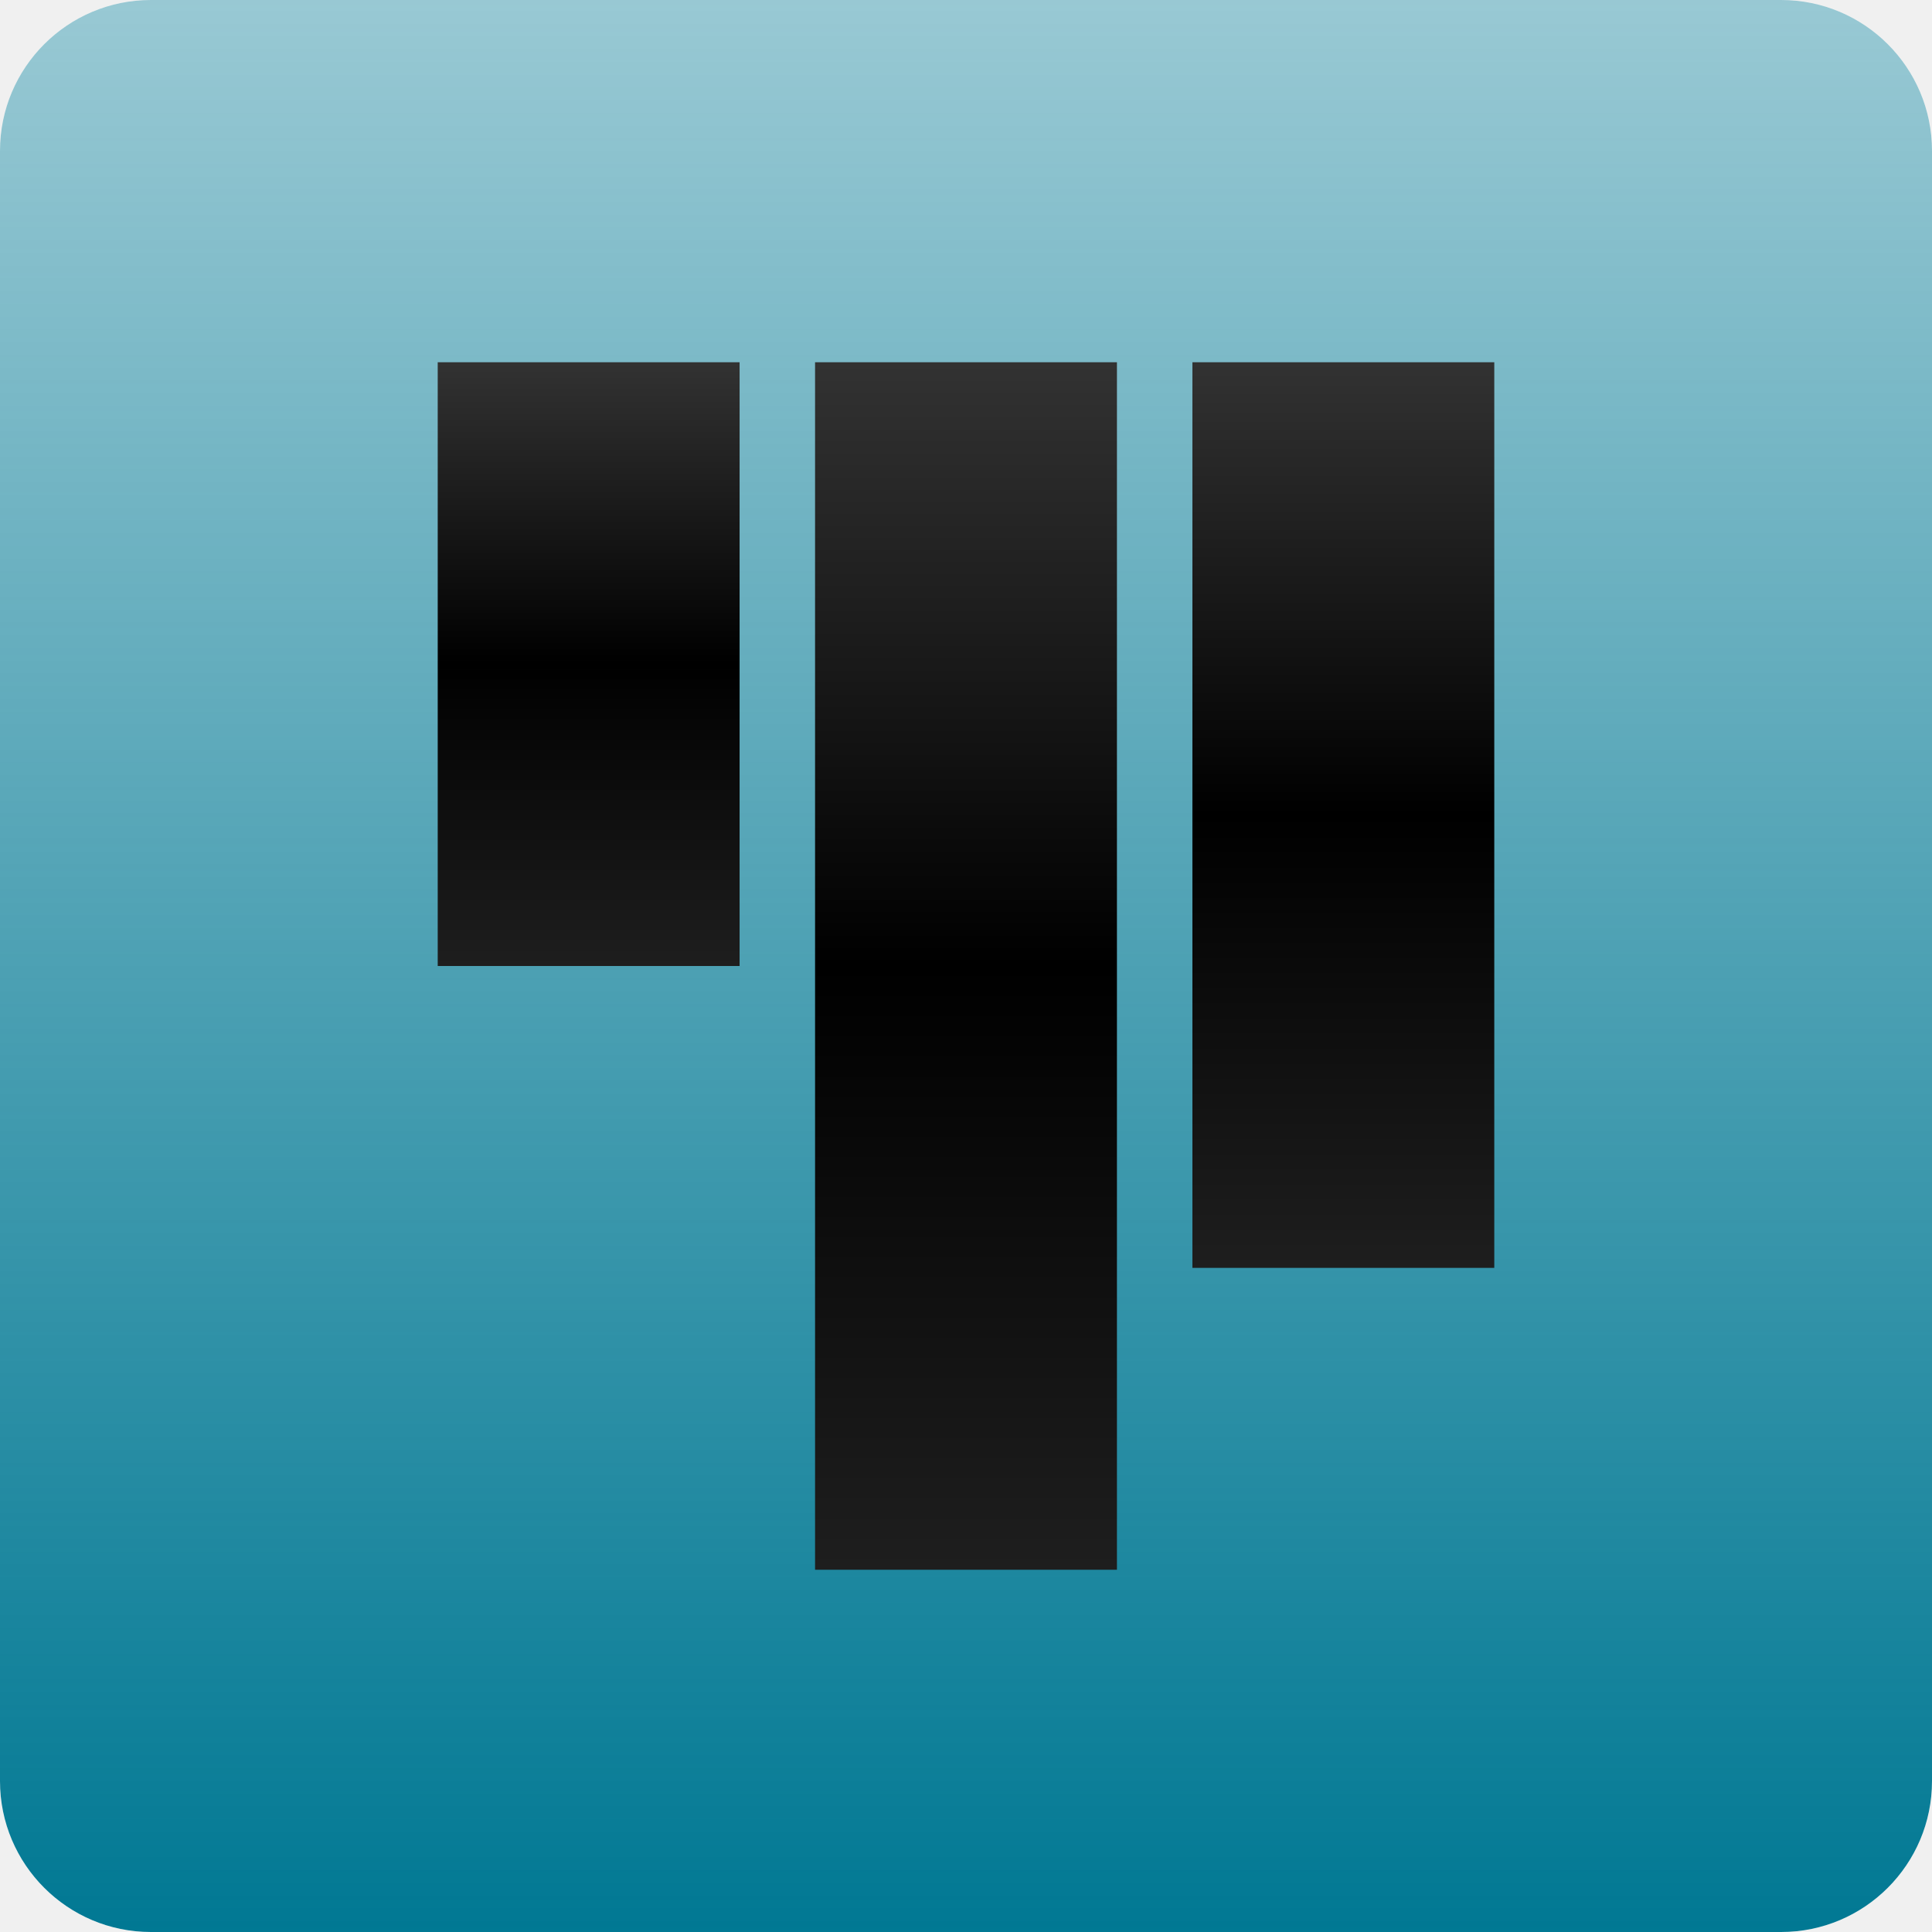
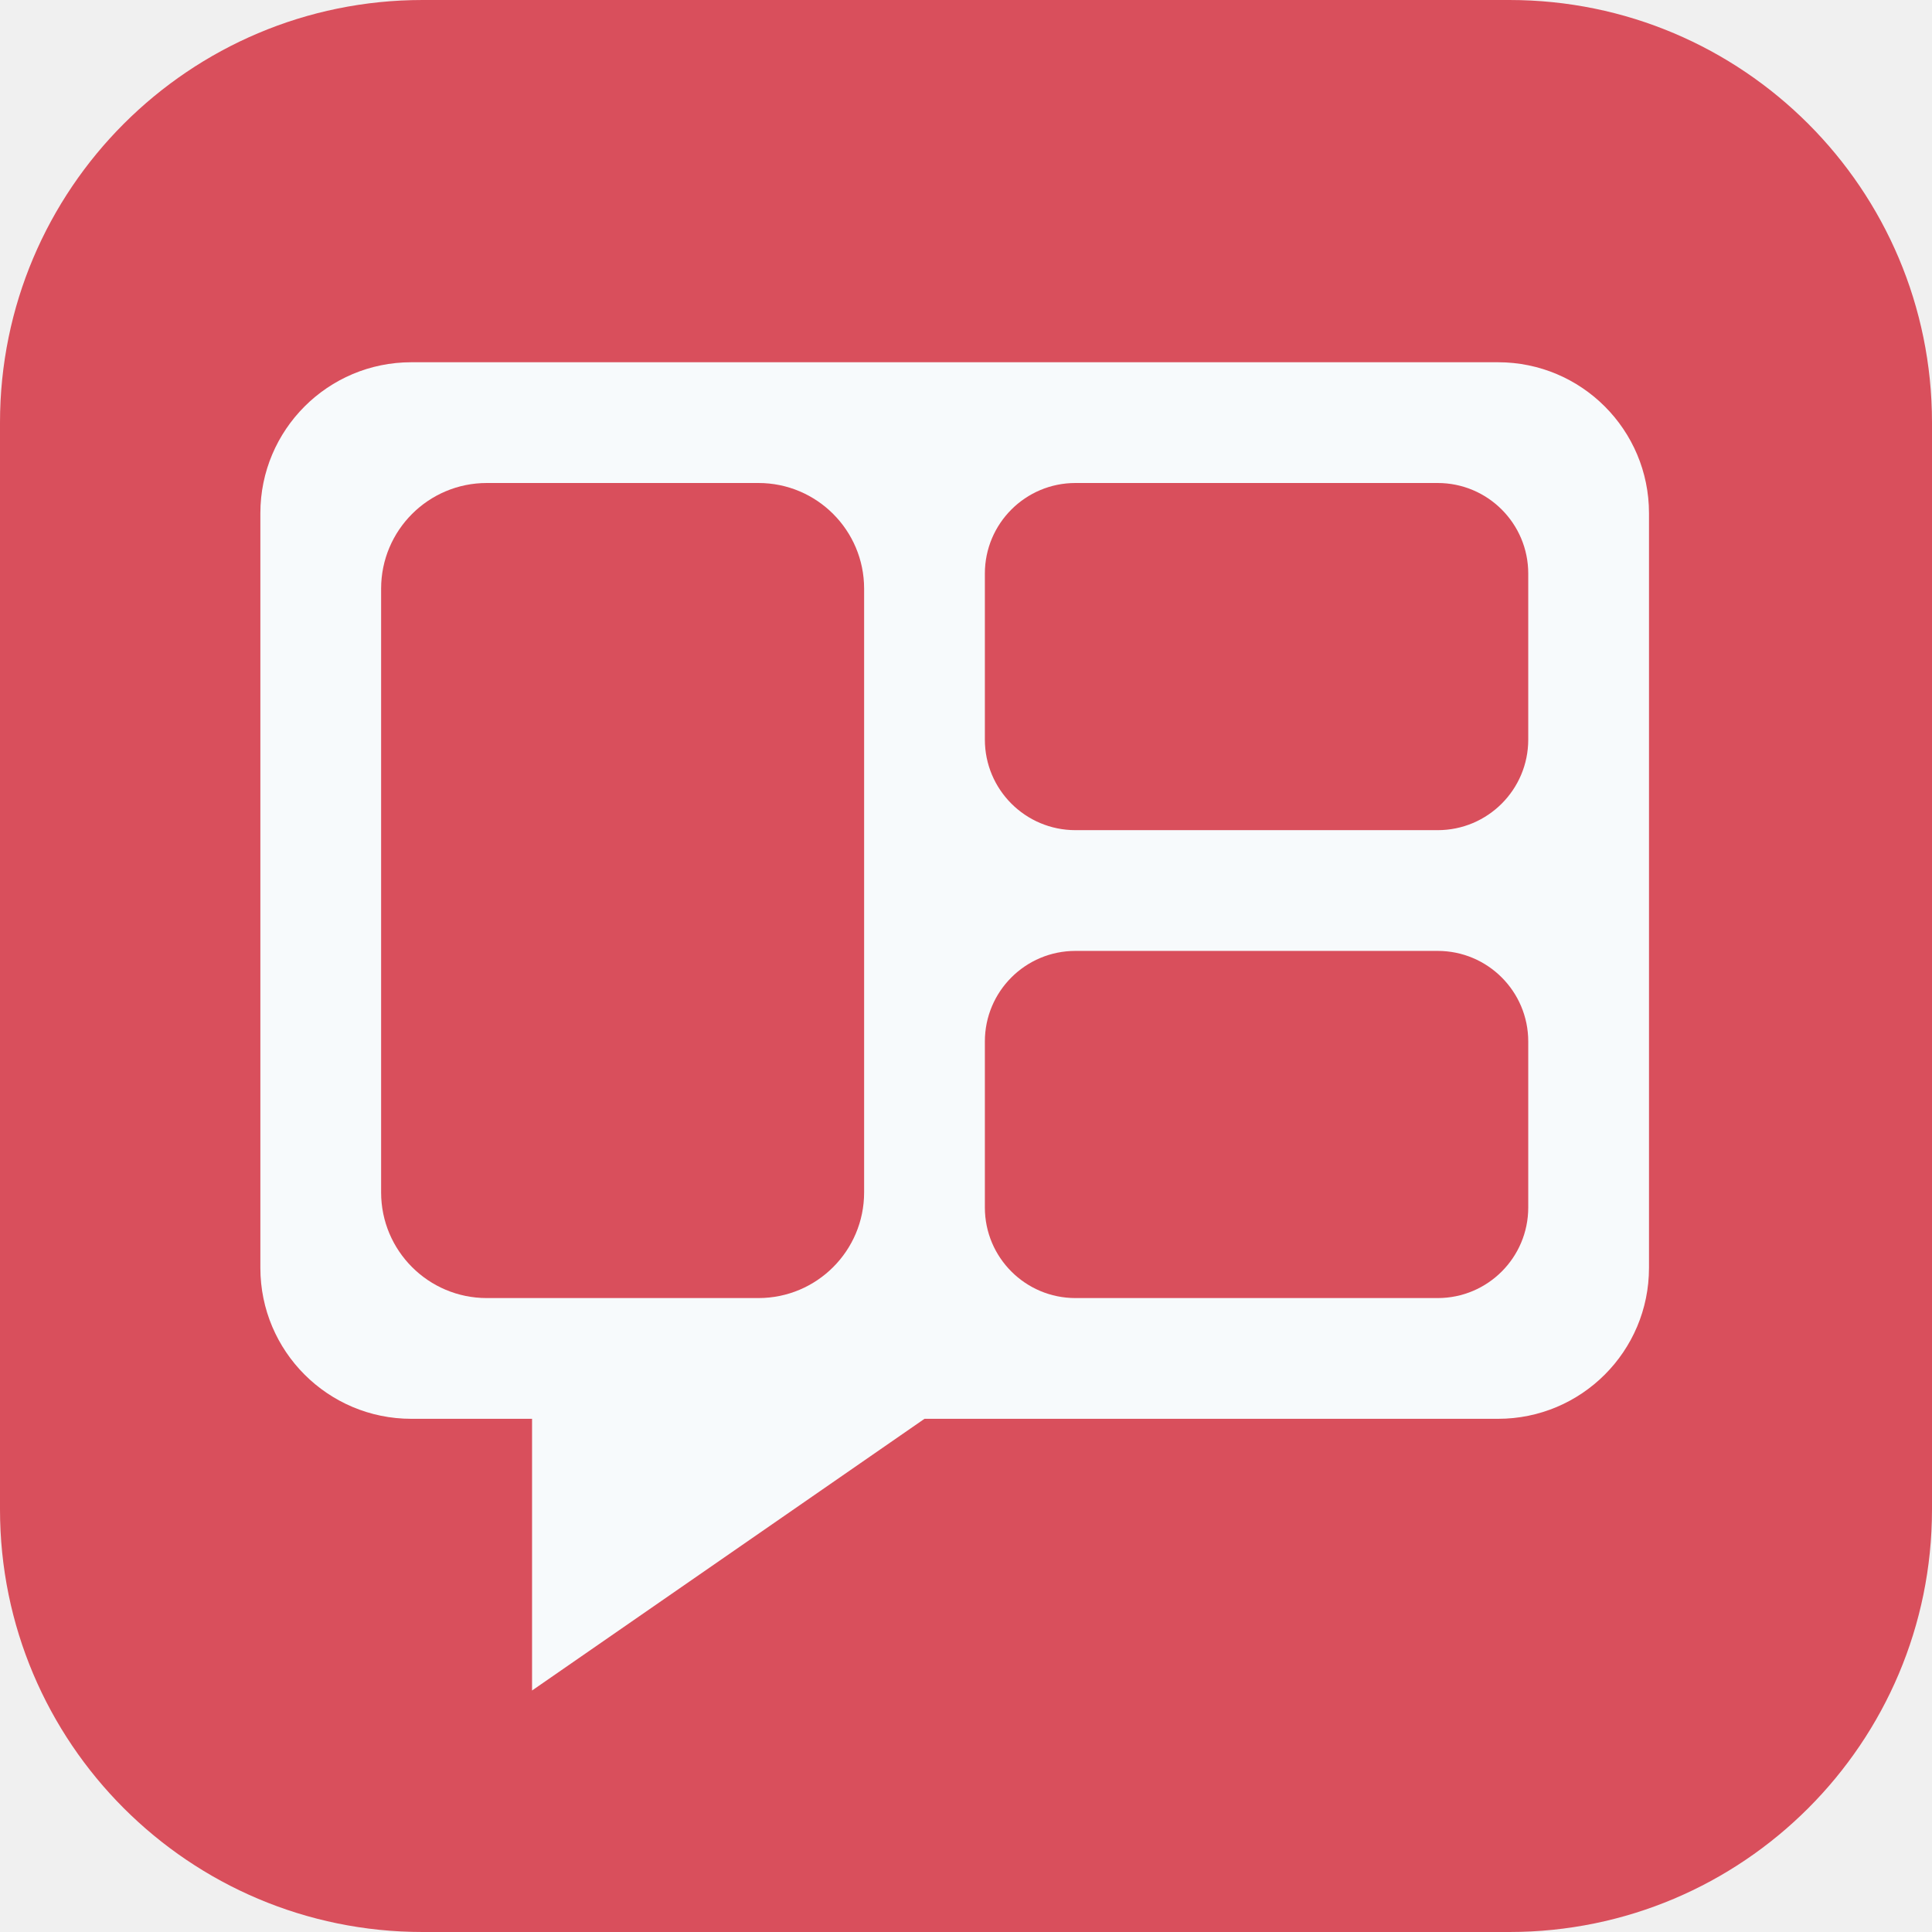
- <svg xmlns="http://www.w3.org/2000/svg" version="1.1" width="128" height="128" viewBox="0 0 128 128" xml:space="preserve">
-   <defs>
-     <linearGradient id="gradient" x1="0%" y1="0%" x2="0%" y2="100%">
-       <stop offset="0%" style="stop-color:rgba(0, 120, 147, 0.4);stop-opacity:1" />
-       <stop offset="100%" style="stop-color:rgba(0, 120, 147, 1);stop-opacity:1" />
-     </linearGradient>
-     <linearGradient id="bar-gradient" x1="0%" y1="0%" x2="0%" y2="100%">
-       <stop offset="0%" style="stop-color:rgb(50,50,50);stop-opacity:1" />
-       <stop offset="50%" style="stop-color:rgb(0,0,0);stop-opacity:1" />
-       <stop offset="100%" style="stop-color:rgb(30,30,30);stop-opacity:1" />
-     </linearGradient>
-   </defs>
-   <rect x="0" y="0" width="128" height="128" rx="10" fill="#FFFFFF" />
-   <rect x="0" y="0" width="128" height="128" rx="10" fill="url(#gradient)" />
-   <rect x="29" y="24" width="20" height="40" fill="url(#bar-gradient)" />
-   <rect x="54" y="24" width="20" height="80" fill="url(#bar-gradient)" />
-   <rect x="79" y="24" width="20" height="60" fill="url(#bar-gradient)" />
+ <svg xmlns="http://www.w3.org/2000/svg" viewBox="0 0 512 512" role="img" aria-labelledby="title description">
+   <rect width="512" height="512" rx="112" fill="#D94F5C" />
+   <g transform="translate(-3 0)">
+     <path fill="#F7FAFC" d="M112 96h288a40 40 0 0 1 40 40v200a40 40 0 0 1-40 40H248l-104 72v-72h-32a40 40 0 0 1-40-40V136a40 40 0 0 1 40-40Z" />
+     <g fill="#D94F5C">
+       <rect x="104" y="128" width="128" height="216" rx="28" />
+       <rect x="264" y="128" width="144" height="92" rx="24" />
+       <rect x="264" y="252" width="144" height="92" rx="24" />
+     </g>
+   </g>
</svg>
